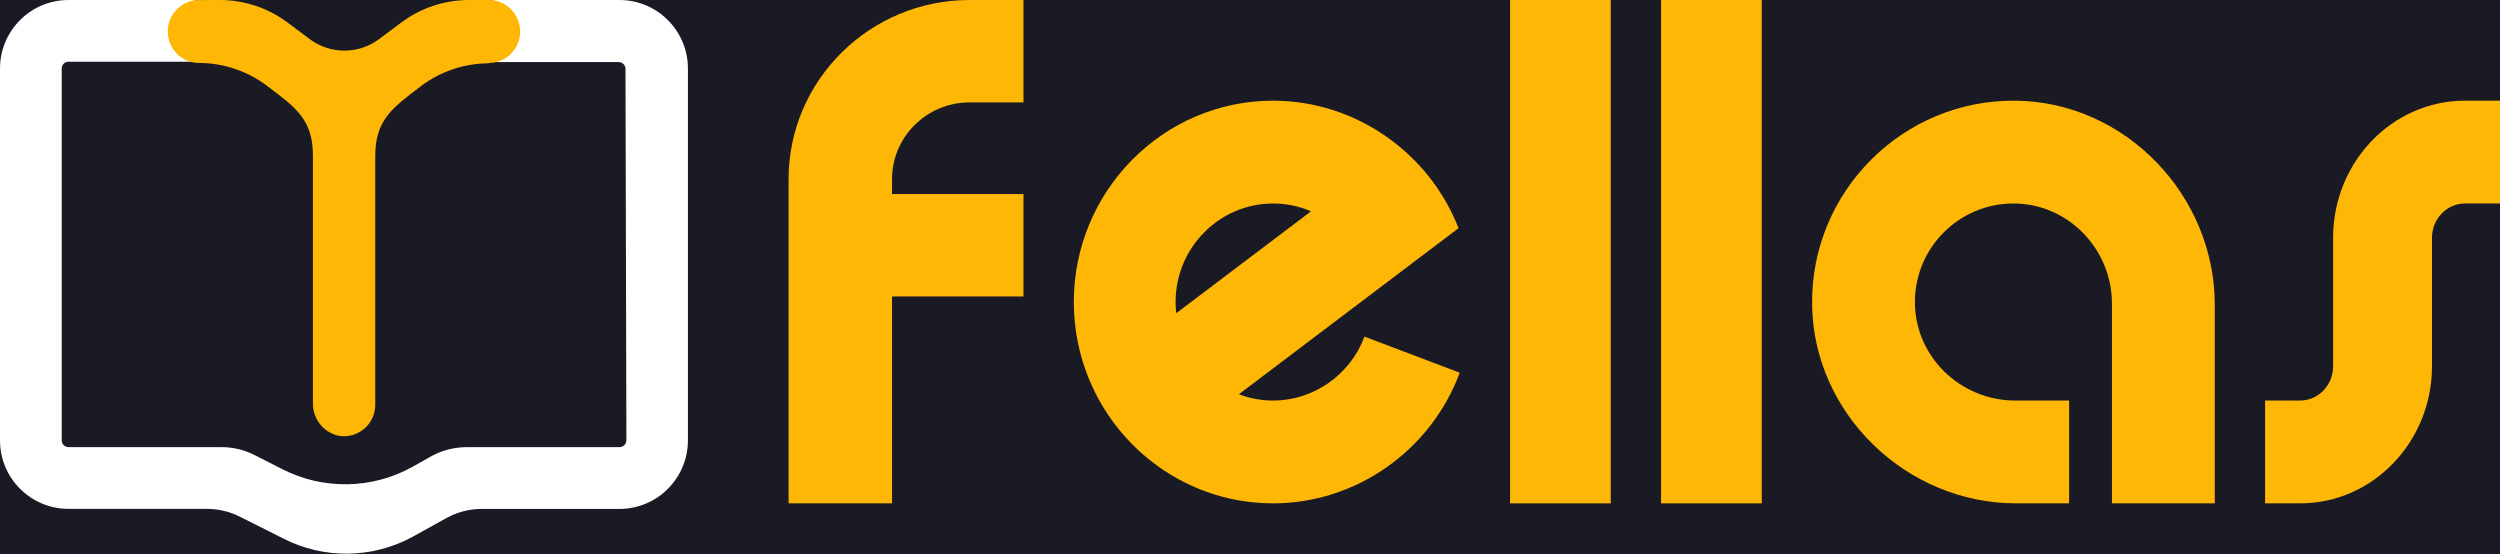
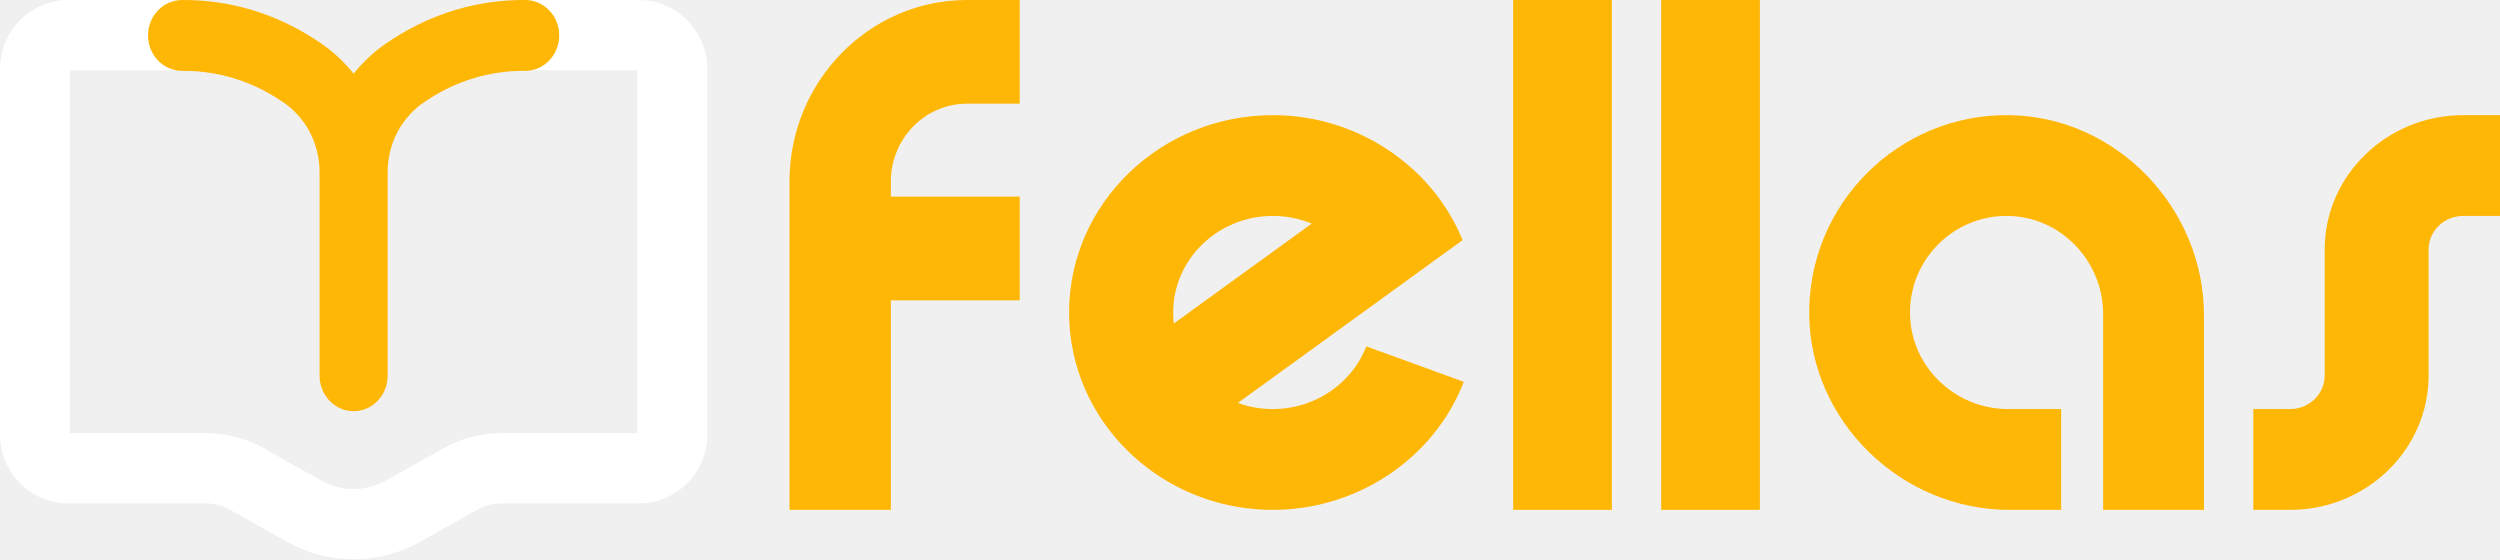
- <svg xmlns="http://www.w3.org/2000/svg" width="149px" height="33px" viewBox="0 0 149 33" version="1.1">
+ <svg xmlns="http://www.w3.org/2000/svg" width="152px" height="34px" viewBox="0 0 152 34" version="1.1">
  <g id="学生端-生涯辅导" stroke="none" stroke-width="1" fill="none" fill-rule="evenodd">
-     <g id="工作台" transform="translate(-20, -14)">
-       <g id="logo">
-         <rect id="bg" fill="#191A23" x="0" y="0" width="240" height="60" />
-         <g transform="translate(20, 14)">
-           <path d="M29.02,0 C30.035,0 30.859,0.825 30.859,1.836 C30.859,2.853 30.035,3.678 29.02,3.678 L29.02,3.699 L36.87,3.699 C36.977,3.699 37.083,3.741 37.157,3.816 C37.237,3.896 37.279,3.997 37.279,4.109 L37.333,26.245 C37.333,26.351 37.285,26.452 37.21,26.532 C37.136,26.607 37.03,26.649 36.923,26.649 L27.819,26.649 C27.08,26.649 26.352,26.835 25.704,27.192 L24.582,27.825 C22.179,29.161 19.267,29.209 16.817,27.959 L15.196,27.134 C14.584,26.814 13.904,26.655 13.218,26.649 L4.082,26.649 C3.976,26.649 3.87,26.607 3.795,26.532 C3.721,26.452 3.678,26.351 3.678,26.245 L3.678,4.087 C3.678,3.859 3.859,3.678 4.082,3.678 L11.954,3.678 C10.949,3.662 10.141,2.842 10.141,1.836 C10.141,0.825 10.965,0 11.98,0 L4.082,0 C1.829,0 0,1.831 0,4.087 L0,26.245 C0,28.501 1.829,30.327 4.082,30.327 L12.342,30.327 C13.032,30.332 13.707,30.492 14.319,30.806 L16.87,32.089 C19.299,33.334 22.185,33.302 24.582,31.998 L26.618,30.87 C27.266,30.513 27.994,30.327 28.733,30.332 L36.923,30.332 C39.177,30.327 41,28.501 41,26.245 L41,4.087 C41,1.831 39.172,0 36.923,0 L29.02,0 Z" id="Fill-1" fill="#FFFFFF" />
-           <path d="M29.139,0 L27.943,0 C26.486,0.002 25.068,0.477 23.899,1.355 L22.6,2.326 C21.369,3.247 19.684,3.247 18.453,2.325 L17.157,1.355 C15.988,0.477 14.571,0.002 13.113,0 L11.903,0.004 C11.889,0.004 11.876,0 11.861,0 C10.833,0 10,0.84 10,1.876 C10,2.912 10.833,3.752 11.861,3.752 C13.328,3.754 14.754,4.237 15.926,5.126 C17.642,6.418 18.652,7.127 18.652,9.295 L18.652,24.004 C18.623,24.95 19.273,25.781 20.193,25.974 C20.734,26.066 21.288,25.913 21.707,25.555 C22.126,25.198 22.367,24.672 22.365,24.119 L22.365,9.297 C22.365,7.14 23.399,6.42 25.095,5.128 C26.263,4.25 27.681,3.775 29.139,3.773 L29.139,3.752 C30.167,3.752 31,2.912 31,1.876 C31,0.84 30.167,0 29.139,0" id="Fill-3" fill="#FFB706" />
-           <path d="M137.088,30 L135,30 L135,23.872 L137.088,23.872 C138.171,23.872 139.053,22.956 139.053,21.83 L139.053,14.17 C139.053,9.665 142.578,6 146.912,6 L149,6 L149,12.128 L146.912,12.128 C145.829,12.128 144.947,13.044 144.947,14.17 L144.947,21.83 C144.947,26.335 141.421,30 137.088,30" id="Fill-5" fill="#FFB706" />
-           <path d="M70.065,18 C70.065,14.763 72.673,12.128 75.877,12.128 C76.669,12.128 77.435,12.292 78.136,12.594 L70.103,18.668 C70.077,18.448 70.065,18.226 70.065,18 L70.065,18 Z M81.333,20.066 C81.327,20.064 81.32,20.067 81.318,20.073 C80.468,22.345 78.284,23.873 75.877,23.873 C75.159,23.873 74.472,23.74 73.837,23.498 L84.379,15.527 L86.929,13.601 C86.164,11.64 84.905,9.952 83.327,8.671 C81.261,6.988 78.649,6 75.877,6 C69.328,6 64,11.384 64,18 C64,19.628 64.322,21.18 64.906,22.596 C65.7,24.523 66.978,26.2 68.587,27.467 C70.6,29.054 73.132,30 75.877,30 C80.801,30 85.271,26.871 87,22.214 L81.333,20.066 Z" id="Fill-7" fill="#FFB706" />
-           <polygon id="Fill-9" fill="#FFB706" points="90 30 96 30 96 0 90 0" />
-           <polygon id="Fill-11" fill="#FFB706" points="99 30 105 30 105 0 99 0" />
-           <path d="M123.319,30 L120.156,30 C113.64,30 108.084,24.672 108.001,18.156 C107.915,11.416 113.416,5.915 120.156,6.001 C126.672,6.084 132,11.64 132,18.156 L132,30 L125.873,30 L125.873,18.105 C125.873,14.832 123.24,12.11 119.967,12.128 C116.755,12.145 114.146,14.755 114.128,17.967 C114.11,21.24 116.832,23.872 120.105,23.872 L123.319,23.872 L123.319,30 Z" id="Fill-12" fill="#FFB706" />
-           <path d="M57.789,6.102 L61,6.102 L61,-1.13686838e-13 L57.789,-1.13686838e-13 C51.84,-1.13686838e-13 47,4.79 47,10.678 L47,30 L53.165,30 L53.165,17.669 L61,17.669 L61,11.568 L53.165,11.568 L53.165,10.678 C53.165,8.154 55.239,6.102 57.789,6.102" id="Fill-13" fill="#FFB706" />
+     <g id="工作台" transform="translate(-20, -13)">
+       <g id="logo-" transform="translate(20, 13)">
+         <g id="logo">
+           <path d="M139.237,31 L137,31 L137,24.872 L139.237,24.872 C140.398,24.872 141.342,23.956 141.342,22.83 L141.342,15.17 C141.342,10.665 145.12,7 149.763,7 L152,7 L152,13.128 L149.763,13.128 C148.602,13.128 147.658,14.044 147.658,15.17 L147.658,22.83 C147.658,27.335 143.88,31 139.237,31" id="Fill-1" fill="#FFB706" />
+           <path d="M71.329,19 C71.329,15.763 74.05,13.128 77.394,13.128 C78.22,13.128 79.019,13.292 79.751,13.594 L71.368,19.668 C71.342,19.448 71.329,19.226 71.329,19 L71.329,19 Z M83.087,21.066 C83.08,21.064 83.073,21.067 83.07,21.073 C82.184,23.346 79.905,24.872 77.394,24.872 C76.645,24.872 75.927,24.74 75.264,24.498 L86.266,16.527 L88.926,14.601 C88.127,12.64 86.814,10.952 85.167,9.671 C83.012,7.988 80.286,7 77.394,7 C70.56,7 65,12.383 65,19 C65,20.628 65.336,22.18 65.945,23.596 C66.773,25.524 68.108,27.2 69.786,28.467 C71.886,30.054 74.529,31 77.394,31 C82.532,31 87.196,27.871 89,23.214 L83.087,21.066 Z" id="Fill-3" fill="#FFB706" />
+           <polygon id="Fill-5" fill="#FFB706" points="92 31 98 31 98 0 92 0" />
+           <polygon id="Fill-7" fill="#FFB706" points="101 31 107 31 107 0 101 0" />
+           <path d="M125.319,31 L122.156,31 C115.64,31 110.084,25.672 110.001,19.156 C109.915,12.416 115.416,6.915 122.156,7.001 C128.672,7.084 134,12.64 134,19.156 L134,31 L127.872,31 L127.872,19.105 C127.872,15.832 125.24,13.11 121.967,13.128 C118.755,13.145 116.145,15.755 116.128,18.967 C116.11,22.24 118.832,24.872 122.105,24.872 L125.319,24.872 L125.319,31 Z" id="Fill-8" fill="#FFB706" />
+           <path d="M58.789,6.305 L62,6.305 L62,7.78625954e-05 L58.789,7.78625954e-05 C52.84,7.78625954e-05 48,4.95 48,11.034 L48,31 L54.165,31 L54.165,18.259 L62,18.259 L62,11.953 L54.165,11.953 L54.165,11.034 C54.165,8.426 56.239,6.305 58.789,6.305" id="Fill-9" fill="#FFB706" />
+           <path d="M21.5,34 C20.106,34 18.712,33.65 17.468,32.951 L13.978,30.989 C13.533,30.739 13.028,30.607 12.518,30.607 L4.163,30.607 C1.868,30.607 0,28.733 0,26.429 L0,4.178 C0,1.874 1.868,0 4.163,0 L10.792,0 C11.965,0 12.915,0.956 12.915,2.135 C12.915,3.314 11.965,4.27 10.792,4.27 L4.247,4.27 L4.247,26.336 L12.518,26.336 C13.752,26.336 14.974,26.656 16.05,27.262 L19.541,29.224 C20.749,29.903 22.251,29.903 23.459,29.224 L26.95,27.262 C28.026,26.656 29.248,26.336 30.482,26.336 L38.753,26.336 L38.753,4.27 L32.208,4.27 C31.035,4.27 30.085,3.314 30.085,2.135 C30.085,0.956 31.035,0 32.208,0 L38.837,0 C41.132,0 43,1.874 43,4.178 L43,26.429 C43,28.733 41.132,30.607 38.837,30.607 L30.482,30.607 C29.972,30.607 29.467,30.739 29.022,30.989 L25.532,32.951 C24.289,33.65 22.894,34 21.5,34 L21.5,34 Z" id="Fill-10" fill="#FFFFFF" />
+           <path d="M21.5,25 C20.358,25 19.431,24.036 19.431,22.846 L19.431,10.475 C19.431,8.71 18.573,7.098 17.137,6.162 L16.931,6.028 C15.204,4.903 13.215,4.308 11.179,4.308 L11.069,4.308 C9.926,4.308 9,3.344 9,2.154 C9,0.964 9.926,0 11.069,0 L11.179,0 C13.992,0 16.739,0.821 19.124,2.375 L19.33,2.509 C20.164,3.052 20.893,3.719 21.5,4.479 C22.107,3.719 22.835,3.052 23.67,2.509 L23.876,2.374 C26.261,0.821 29.008,0 31.821,0 L31.931,0 C33.074,0 34,0.964 34,2.154 C34,3.344 33.074,4.308 31.931,4.308 L31.821,4.308 C29.785,4.308 27.796,4.903 26.07,6.027 L25.863,6.162 C24.427,7.098 23.569,8.71 23.569,10.475 L23.569,22.846 C23.569,24.036 22.642,25 21.5,25" id="Fill-11" fill="#FFB706" />
        </g>
      </g>
    </g>
  </g>
</svg>
